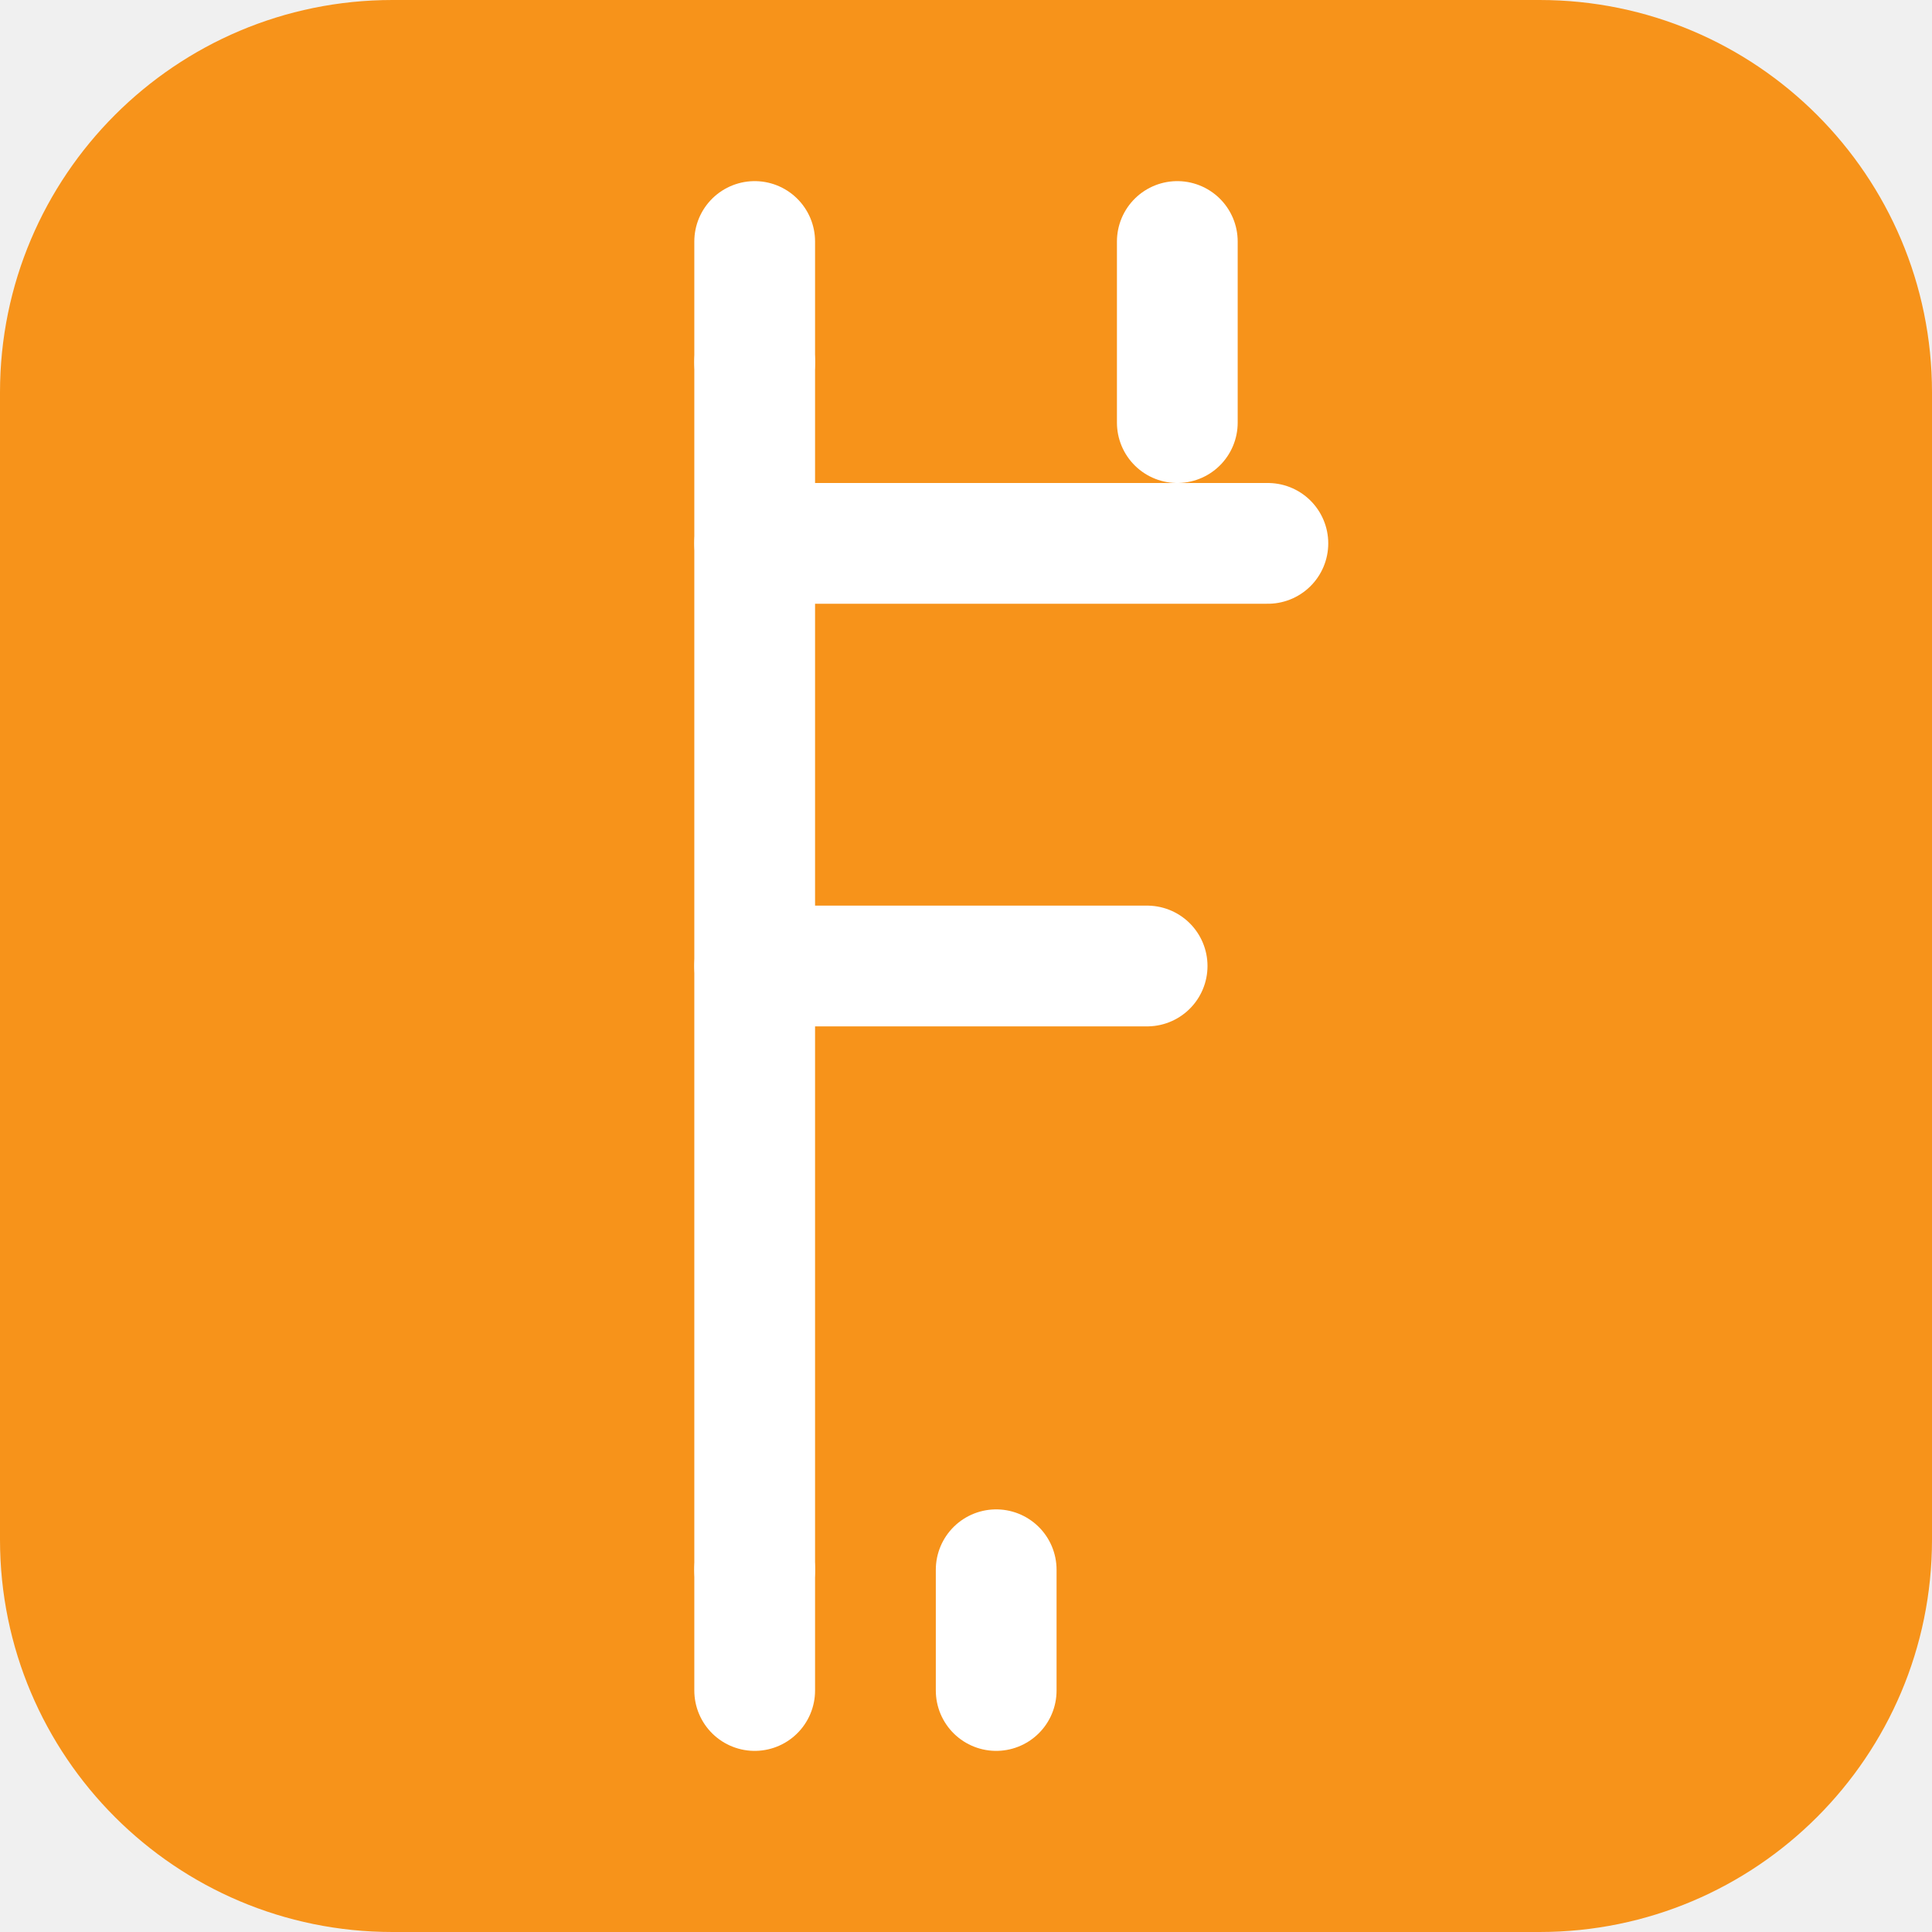
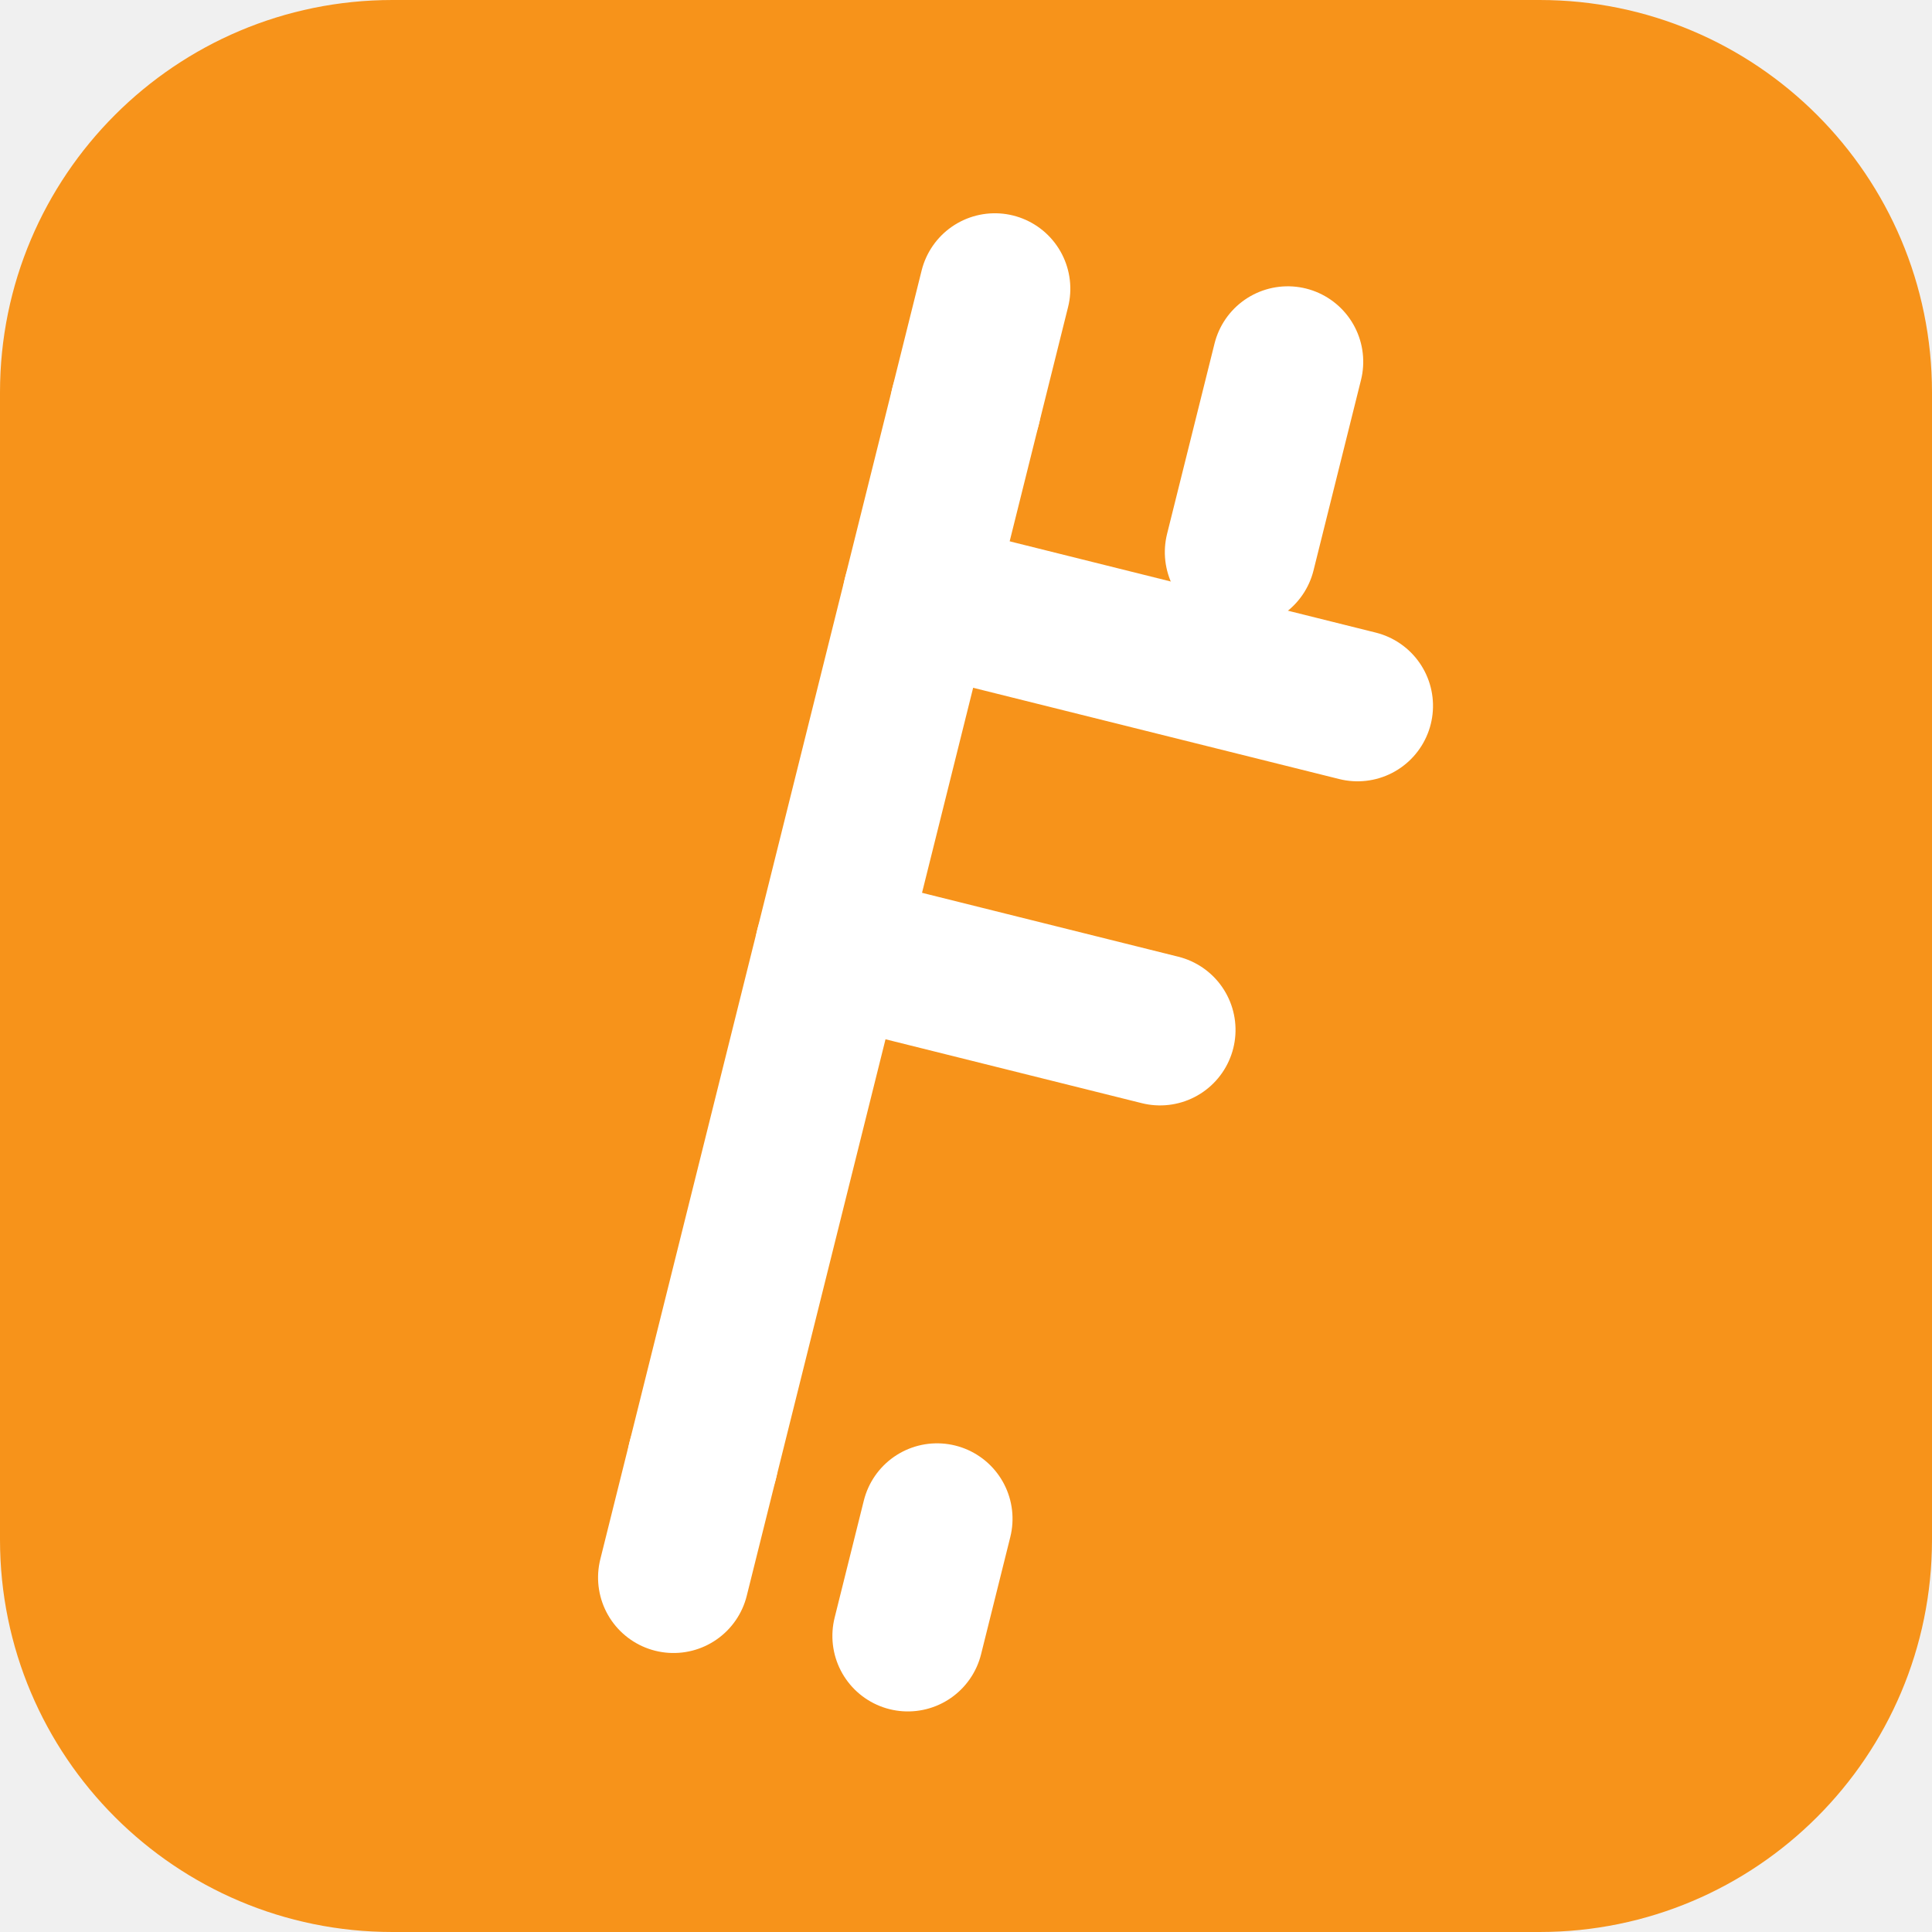
<svg xmlns="http://www.w3.org/2000/svg" viewBox="0 0 256 256" width="256" height="256">
  <rect x="0" y="0" width="256" height="256" rx="52" ry="52" fill="#F7931A" />
-   <g fill="none" stroke="#FFFFFF" stroke-width="16" stroke-linecap="round" stroke-linejoin="round">
-     <path d="M 100 48 L 100 208" />
-     <path d="M 100 72 L 168 72" />
-     <path d="M 100 128 L 152 128" />
-     <path d="M 100 32 L 100 48" />
-     <path d="M 156 32 L 156 56" />
-     <path d="M 100 208 L 100 224" />
-     <path d="M 132 208 L 132 224" />
+   <g transform="rotate(14, 128, 128)">
+     <g fill="none" stroke="#FFFFFF" stroke-width="20" stroke-linecap="round" stroke-linejoin="round">
+       <path d="M 110 56 L 110 200" />
+       <path d="M 110 82 L 170 82" />
+       <path d="M 110 130 L 155 130" />
+       <path d="M 110 40 L 110 56" />
+       <path d="M 150 40 L 150 66" />
+       <path d="M 110 200 L 110 216" />
+       <path d="M 142 200 L 142 216" />
+     </g>
  </g>
</svg>
